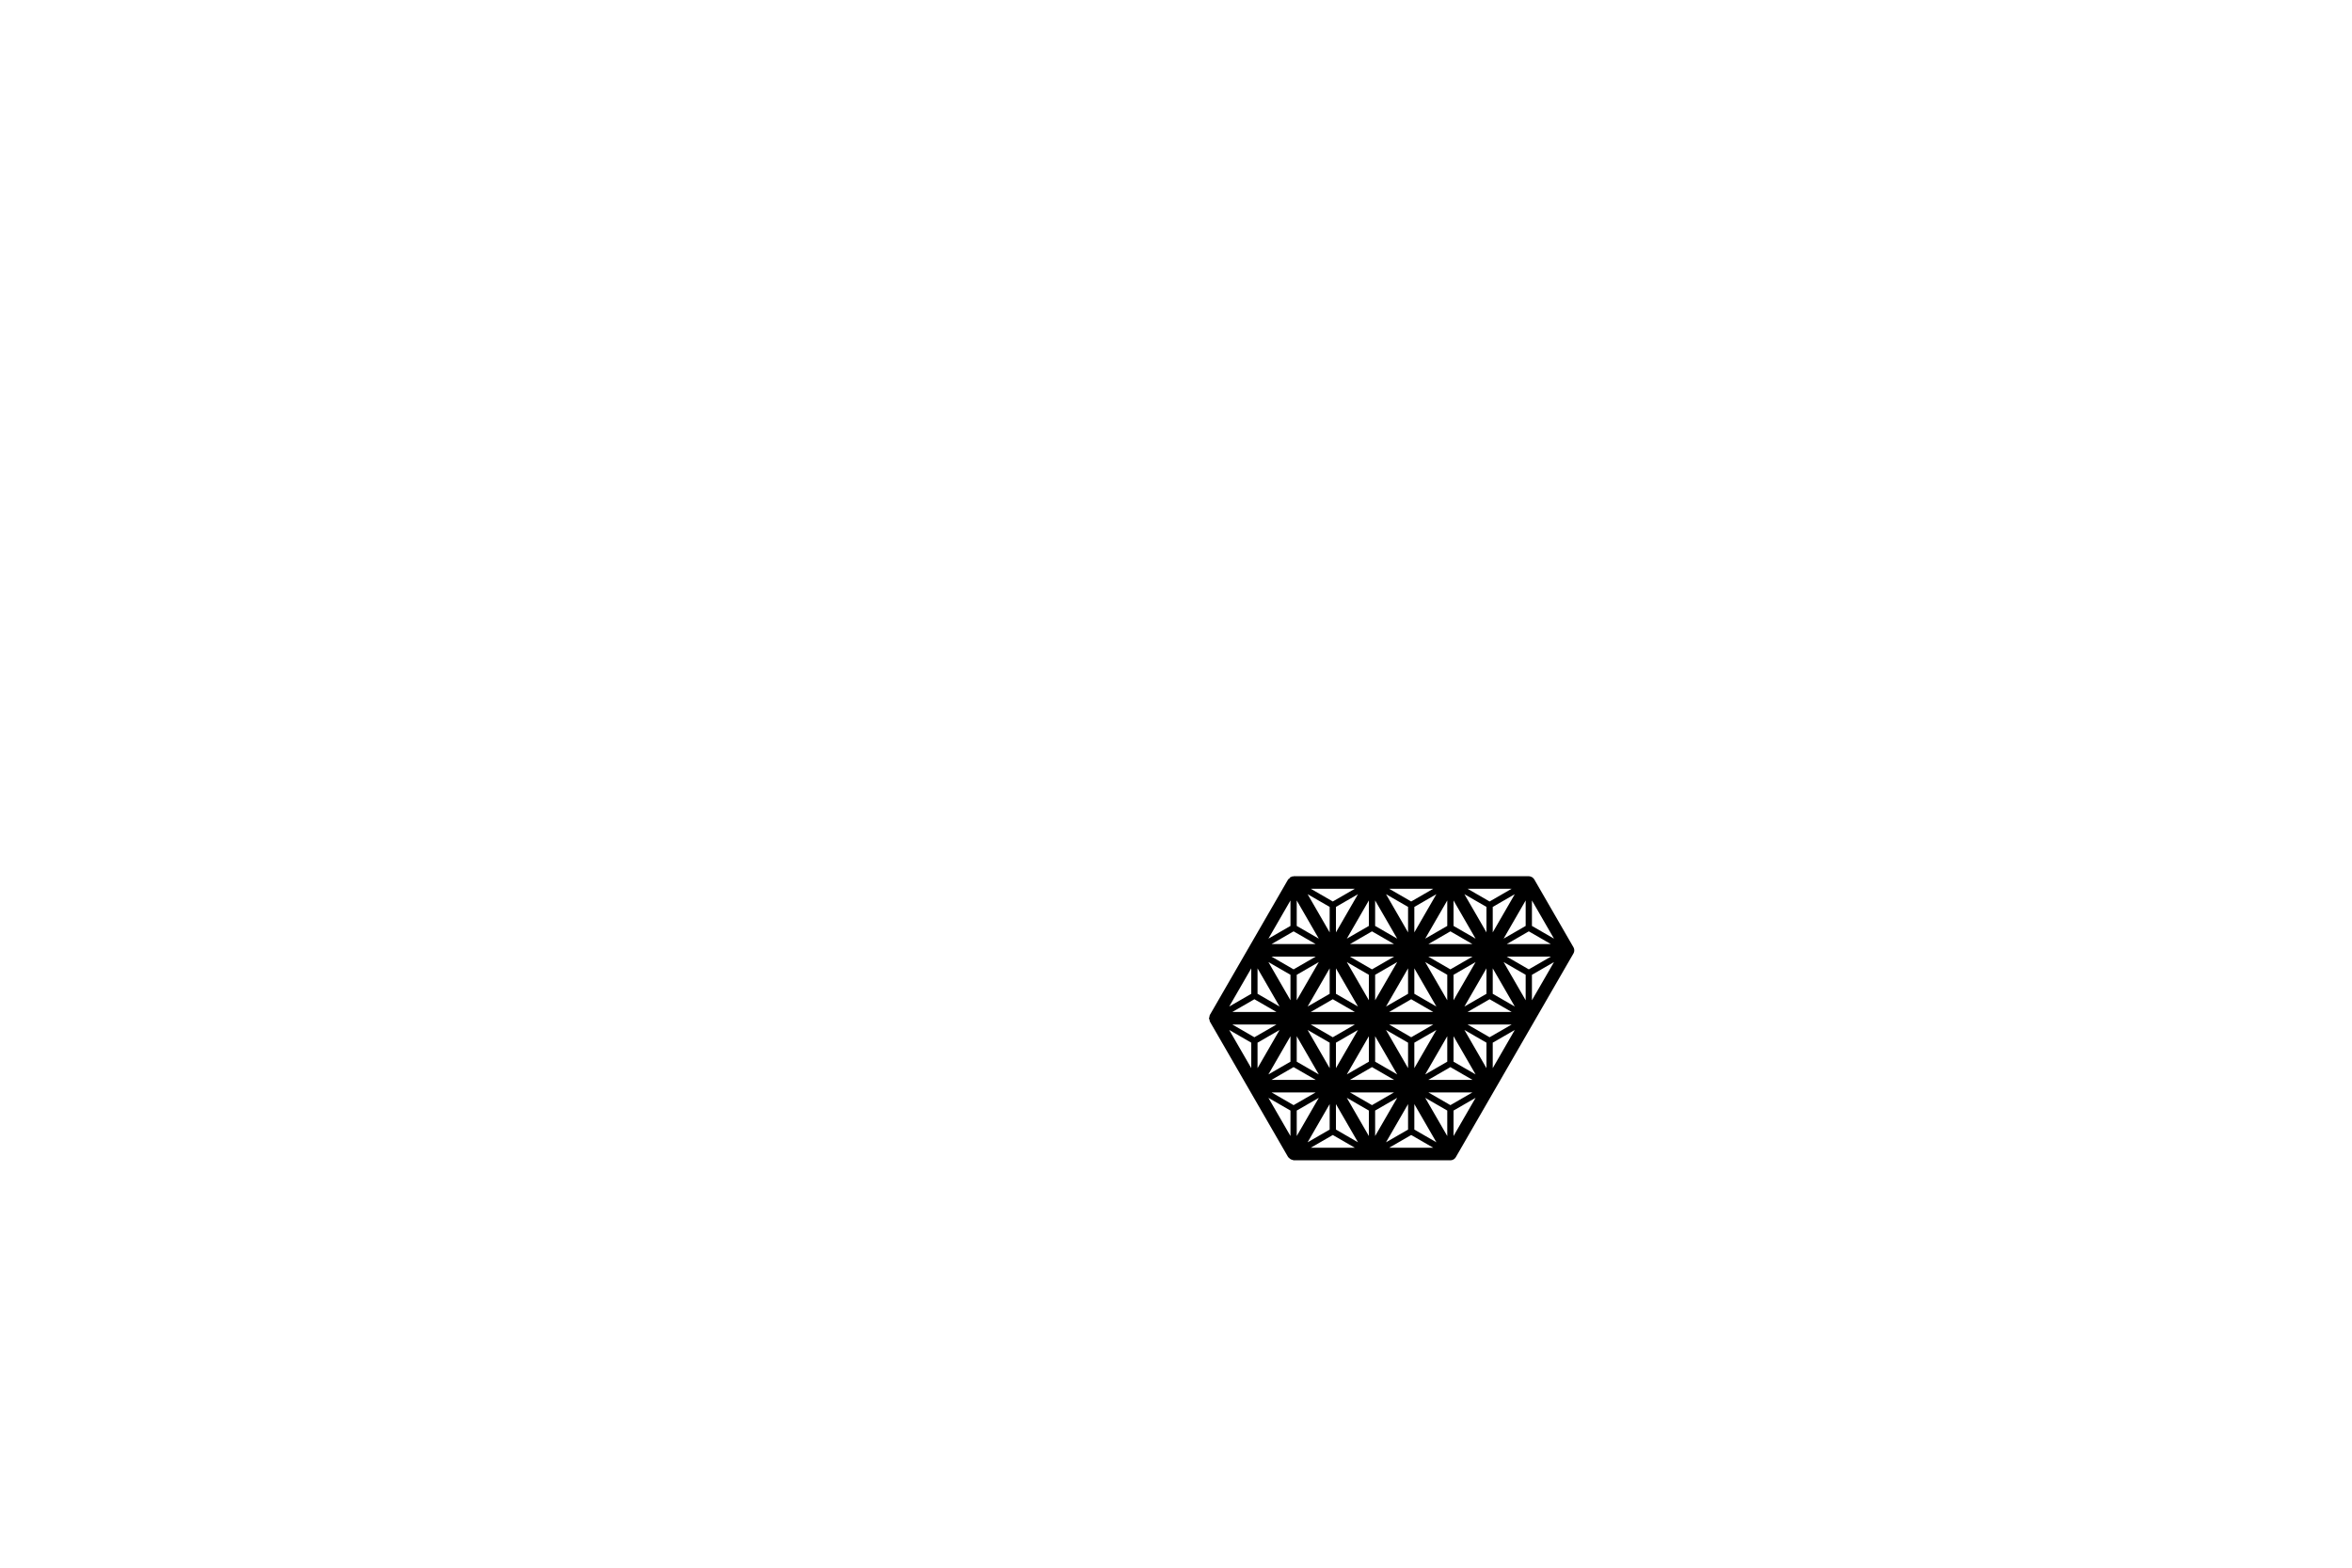
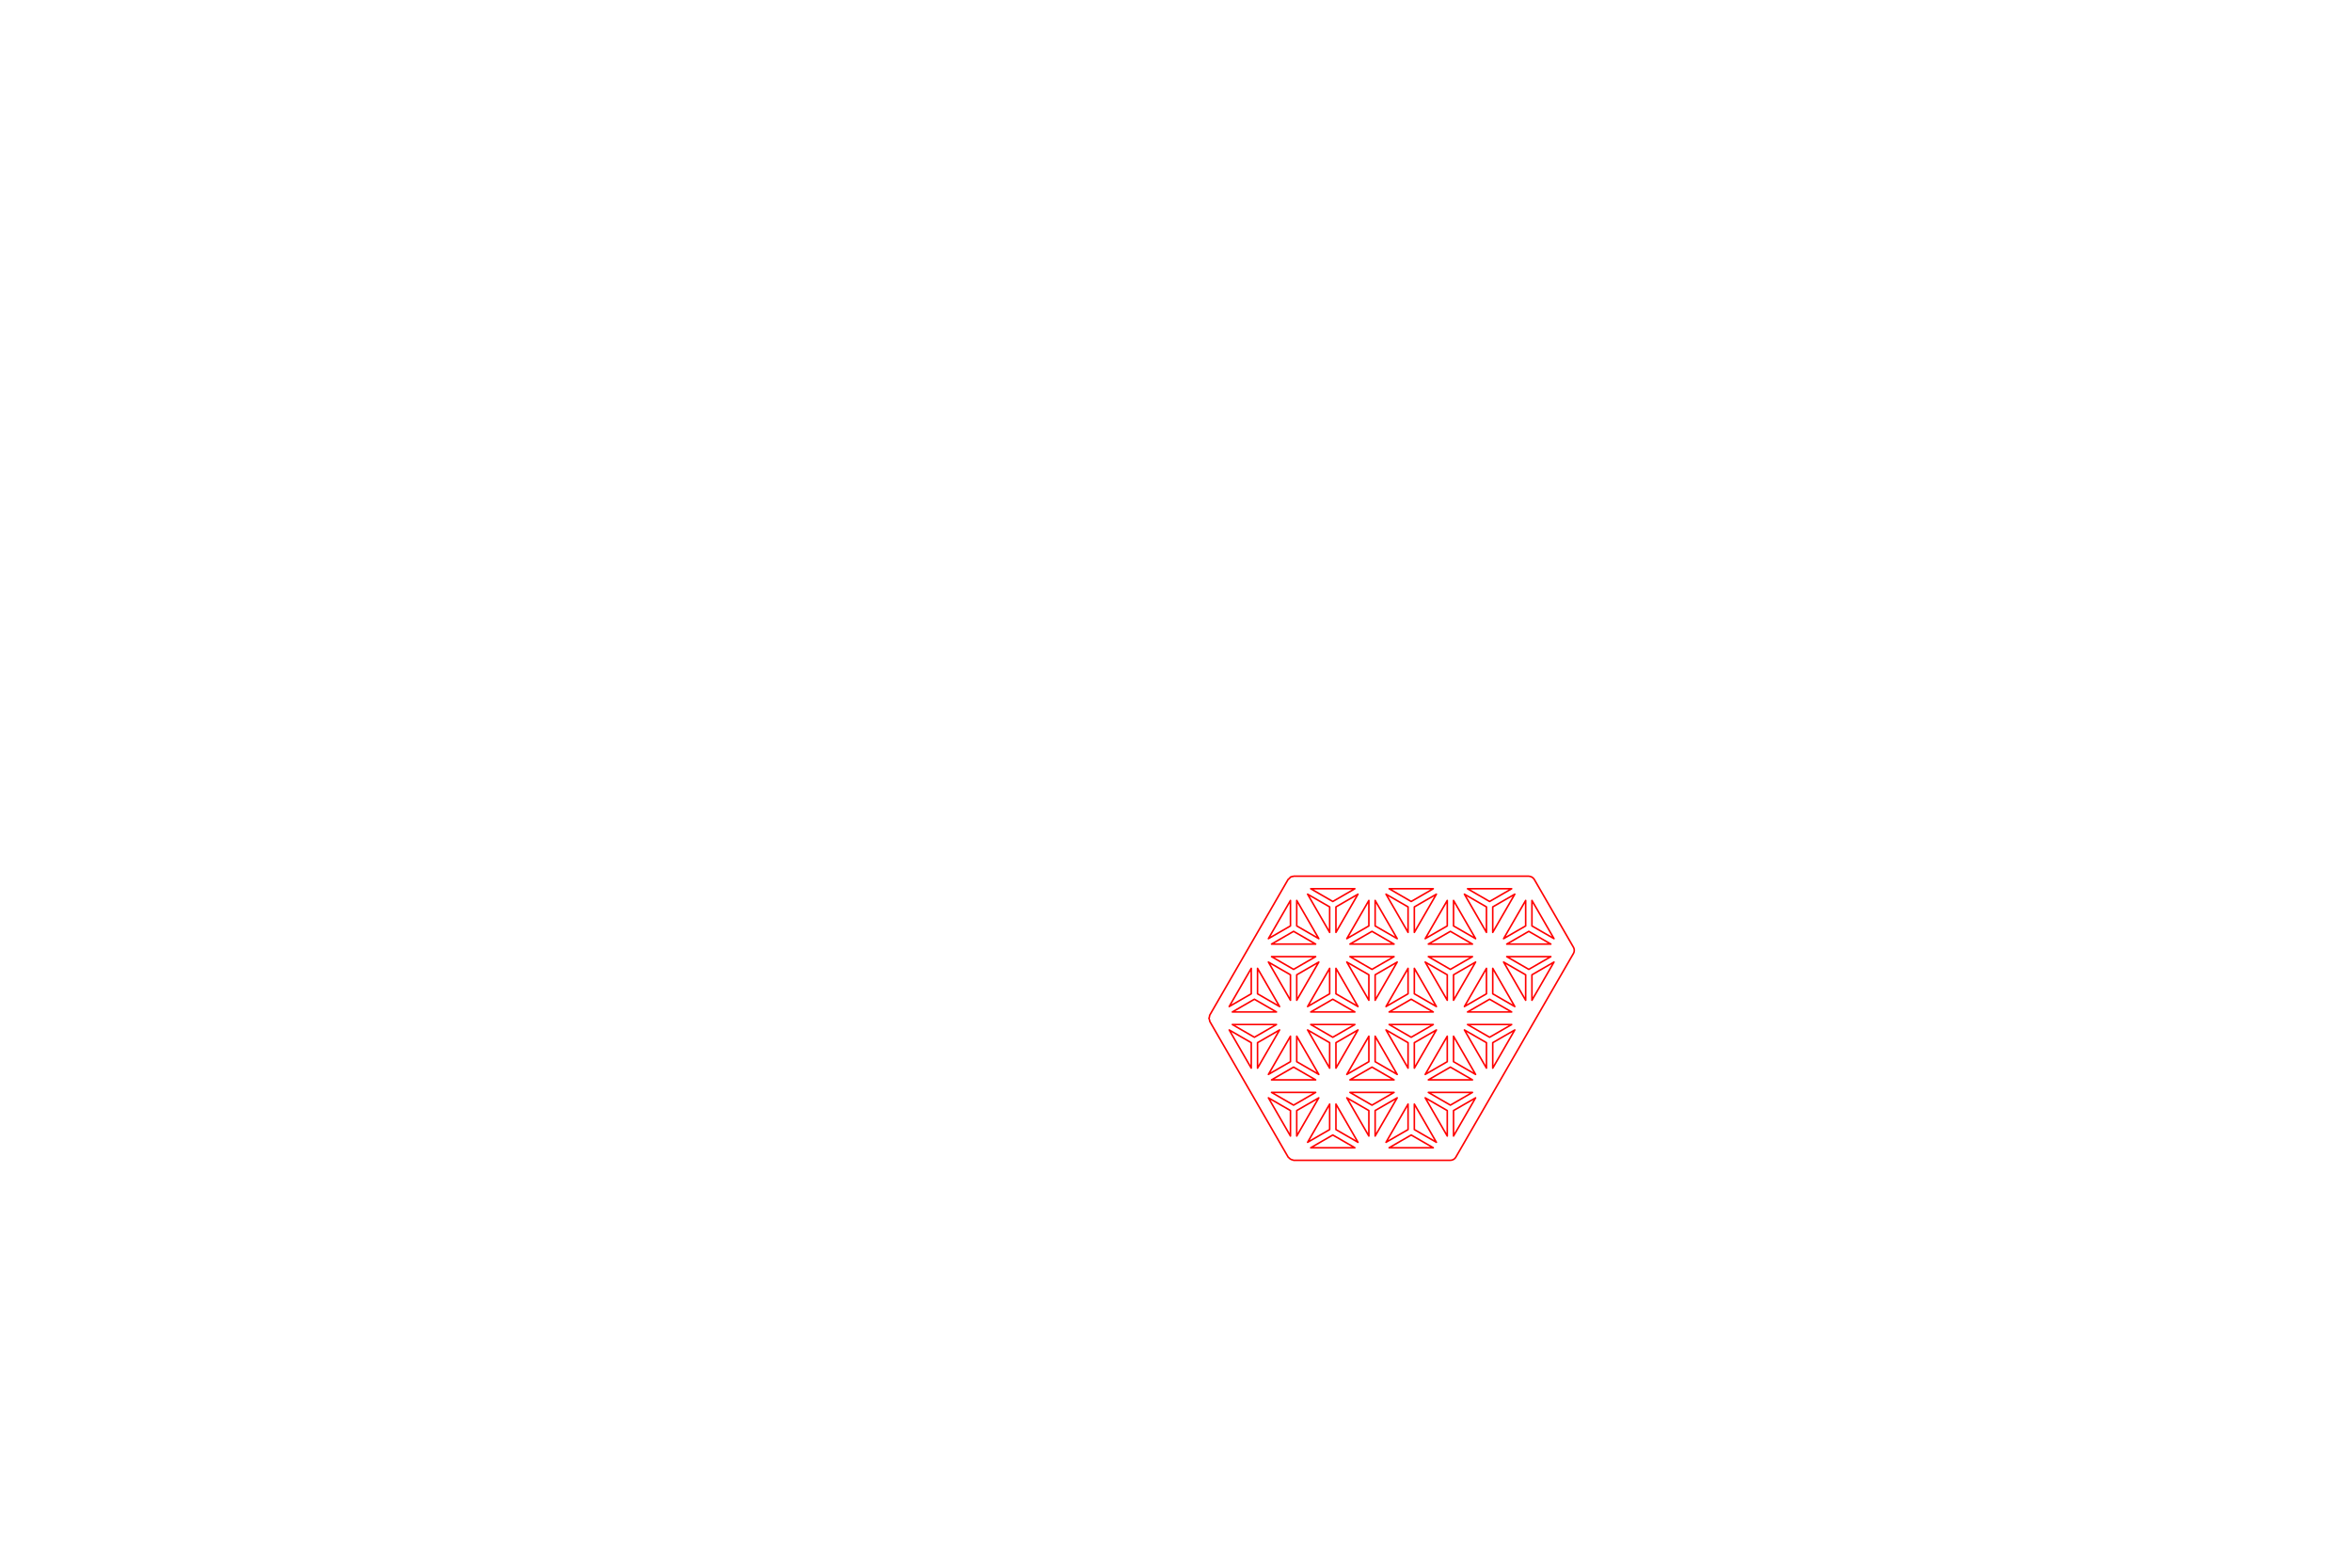
<svg xmlns="http://www.w3.org/2000/svg" version="1.1" width="1500" height="1000" class="svg_pane" data-attrTriangle="{&quot;fill&quot;:&quot;none&quot;,&quot;stroke&quot;:&quot;black&quot;,&quot;stroke-width&quot;:4,&quot;stroke-linecap&quot;:&quot;round&quot;,&quot;stroke-linejoin&quot;:&quot;round&quot;}" data-attrPattern="{&quot;fill&quot;:&quot;none&quot;,&quot;stroke&quot;:&quot;black&quot;,&quot;stroke-width&quot;:8,&quot;stroke-linecap&quot;:&quot;round&quot;,&quot;stroke-linejoin&quot;:&quot;round&quot;}" id="svg574">
  <defs id="defs574" />
-   <path id="polyline246" style="color:#000000;fill:#000000;stroke-linecap:round;stroke-linejoin:round;-inkscape-stroke:none" d="M 825 558.916 A 4 4 0 0 0 824.5 559.123 A 4 4 0 0 0 823.965 559.053 A 4 4 0 0 0 823.535 559.383 A 4 4 0 0 0 823 559.453 A 4 4 0 0 0 822.672 559.881 A 4 4 0 0 0 822.367 560.279 A 4 4 0 0 0 822.363 560.281 A 4 4 0 0 0 821.535 560.916 L 796.535 604.219 L 771.535 647.52 A 4 4 0 0 0 771.318 648.75 A 4 4 0 0 0 771.207 649.02 A 4 4 0 0 0 771 649.52 A 4 4 0 0 0 771.129 649.83 A 4 4 0 0 0 771.453 650.893 A 4 4 0 0 0 771.535 651.52 L 796.535 694.82 L 821.535 738.121 A 4 4 0 0 0 822.078 738.576 A 4 4 0 0 0 823.088 739.426 A 4 4 0 0 0 824.34 739.881 A 4 4 0 0 0 825 740.121 L 875 740.121 L 925 740.121 A 4 4 0 0 0 926.355 739.881 A 4 4 0 0 0 926.381 739.871 A 4 4 0 0 0 928.465 738.121 L 953.465 694.82 L 978.465 651.52 L 1003.465 608.219 A 4 4 0 0 0 1003.939 605.523 A 4 4 0 0 0 1003.465 604.219 L 978.465 560.916 A 4 4 0 0 0 977.156 559.611 A 4 4 0 0 0 977 559.453 A 4 4 0 0 0 976.846 559.434 A 4 4 0 0 0 975 558.916 L 925 558.916 L 875 558.916 L 825 558.916 z M 835.928 566.916 L 864.072 566.916 L 850 575.041 L 835.928 566.916 z M 885.928 566.916 L 914.072 566.916 L 900 575.041 L 885.928 566.916 z M 935.928 566.916 L 964.072 566.916 L 950 575.041 L 935.928 566.916 z M 833.93 570.381 L 848 578.504 L 848 594.752 L 833.93 570.381 z M 883.93 570.381 L 898 578.504 L 898 594.752 L 883.93 570.381 z M 933.93 570.381 L 948 578.504 L 948 594.752 L 933.93 570.381 z M 866.068 570.383 L 852 594.752 L 852 578.506 L 866.068 570.383 z M 916.068 570.383 L 902 594.752 L 902 578.506 L 916.068 570.383 z M 966.068 570.383 L 952 594.752 L 952 578.506 L 966.068 570.383 z M 823 574.383 L 823 590.631 L 808.93 598.754 L 823 574.383 z M 827 574.383 L 841.068 598.752 L 827 590.629 L 827 574.383 z M 873 574.383 L 873 590.629 L 858.932 598.752 L 873 574.383 z M 877 574.383 L 891.07 598.754 L 877 590.631 L 877 574.383 z M 923 574.383 L 923 590.629 L 908.932 598.752 L 923 574.383 z M 927 574.383 L 941.068 598.752 L 927 590.629 L 927 574.383 z M 973 574.383 L 973 590.629 L 958.932 598.752 L 973 574.383 z M 977 574.383 L 991.07 598.754 L 977 590.631 L 977 574.383 z M 825 594.094 L 839.074 602.219 L 810.926 602.219 L 825 594.094 z M 875 594.094 L 889.074 602.219 L 860.926 602.219 L 875 594.094 z M 925 594.094 L 939.074 602.219 L 910.926 602.219 L 925 594.094 z M 975 594.094 L 989.074 602.219 L 960.926 602.219 L 975 594.094 z M 810.93 610.219 L 839.07 610.219 L 825 618.342 L 810.93 610.219 z M 860.93 610.219 L 889.07 610.219 L 875 618.342 L 860.93 610.219 z M 910.93 610.219 L 939.07 610.219 L 925 618.342 L 910.93 610.219 z M 960.93 610.219 L 989.07 610.219 L 975 618.342 L 960.93 610.219 z M 808.93 613.682 L 823 621.805 L 823 638.053 L 808.93 613.682 z M 841.07 613.682 L 827 638.053 L 827 621.807 L 841.07 613.682 z M 858.93 613.682 L 873 621.805 L 873 638.053 L 858.93 613.682 z M 891.07 613.682 L 877 638.053 L 877 621.807 L 891.07 613.682 z M 908.93 613.682 L 923 621.805 L 923 638.053 L 908.93 613.682 z M 941.07 613.682 L 927 638.053 L 927 621.807 L 941.07 613.682 z M 958.93 613.682 L 973 621.805 L 973 638.053 L 958.93 613.682 z M 991.07 613.682 L 977 638.053 L 977 621.807 L 991.07 613.682 z M 798 617.686 L 798 633.932 L 783.93 642.055 L 798 617.686 z M 802 617.686 L 816.068 642.053 L 802 633.93 L 802 617.686 z M 848 617.686 L 848 633.932 L 833.93 642.055 L 848 617.686 z M 852 617.686 L 866.068 642.053 L 852 633.93 L 852 617.686 z M 898 617.686 L 898 633.93 L 883.932 642.053 L 898 617.686 z M 902 617.686 L 916.07 642.055 L 902 633.932 L 902 617.686 z M 948 617.686 L 948 633.93 L 933.932 642.053 L 948 617.686 z M 952 617.686 L 966.07 642.055 L 952 633.932 L 952 617.686 z M 800 637.395 L 814.072 645.52 L 785.928 645.52 L 800 637.395 z M 850 637.395 L 864.072 645.52 L 835.928 645.52 L 850 637.395 z M 900 637.395 L 914.072 645.52 L 885.928 645.52 L 900 637.395 z M 950 637.395 L 964.072 645.52 L 935.928 645.52 L 950 637.395 z M 785.93 653.52 L 814.07 653.52 L 800 661.643 L 785.93 653.52 z M 835.93 653.52 L 864.07 653.52 L 850 661.643 L 835.93 653.52 z M 885.93 653.52 L 914.07 653.52 L 900 661.643 L 885.93 653.52 z M 935.93 653.52 L 964.07 653.52 L 950 661.643 L 935.93 653.52 z M 783.93 656.984 L 798 665.107 L 798 681.354 L 783.93 656.984 z M 816.07 656.984 L 802 681.354 L 802 665.107 L 816.07 656.984 z M 833.93 656.984 L 848 665.107 L 848 681.354 L 833.93 656.984 z M 866.07 656.984 L 852 681.354 L 852 665.107 L 866.07 656.984 z M 883.93 656.984 L 898 665.107 L 898 681.354 L 883.93 656.984 z M 916.07 656.984 L 902 681.354 L 902 665.107 L 916.07 656.984 z M 933.93 656.984 L 948 665.107 L 948 681.354 L 933.93 656.984 z M 966.07 656.984 L 952 681.354 L 952 665.107 L 966.07 656.984 z M 823 660.986 L 823 677.232 L 808.93 685.355 L 823 660.986 z M 827 660.986 L 841.07 685.355 L 827 677.232 L 827 660.986 z M 873 660.986 L 873 677.232 L 858.93 685.355 L 873 660.986 z M 877 660.986 L 891.07 685.355 L 877 677.232 L 877 660.986 z M 923 660.986 L 923 677.232 L 908.93 685.355 L 923 660.986 z M 927 660.986 L 941.07 685.355 L 927 677.232 L 927 660.986 z M 824.998 680.695 L 839.07 688.82 L 810.928 688.82 L 824.998 680.695 z M 875 680.695 L 875.002 680.695 L 889.072 688.82 L 860.928 688.82 L 875 680.695 z M 924.998 680.695 L 939.07 688.82 L 910.928 688.82 L 924.998 680.695 z M 810.928 696.82 L 839.072 696.82 L 825 704.945 L 824.998 704.945 L 810.928 696.82 z M 860.928 696.82 L 889.072 696.82 L 875 704.945 L 874.998 704.945 L 860.928 696.82 z M 910.928 696.82 L 939.072 696.82 L 925 704.945 L 924.998 704.945 L 910.928 696.82 z M 808.93 700.285 L 823 708.408 L 823 724.654 L 808.93 700.285 z M 841.07 700.285 L 827 724.654 L 827 708.408 L 841.07 700.285 z M 858.93 700.285 L 873 708.408 L 873 724.654 L 858.93 700.285 z M 891.07 700.285 L 877 724.654 L 877 708.408 L 891.07 700.285 z M 908.93 700.285 L 923 708.408 L 923 724.654 L 908.93 700.285 z M 941.07 700.285 L 927 724.654 L 927 708.408 L 941.07 700.285 z M 848 704.287 L 848 720.533 L 833.93 728.656 L 848 704.287 z M 852 704.287 L 866.07 728.656 L 852 720.533 L 852 704.287 z M 898 704.287 L 898 720.533 L 883.93 728.656 L 898 704.287 z M 902 704.287 L 916.07 728.656 L 902 720.533 L 902 704.287 z M 850 723.998 L 864.07 732.121 L 835.93 732.121 L 850 723.998 z M 900 723.998 L 914.07 732.121 L 885.93 732.121 L 900 723.998 z " />
+   <path id="polyline246" style="color:#000000;fill:none;stroke-linecap:round;stroke-linejoin:round;-inkscape-stroke:hairline;stroke:#ff0000;stroke-opacity:1;vector-effect:non-scaling-stroke;stroke-width:1;stroke-dasharray:none" d="M 825 558.916 A 4 4 0 0 0 824.5 559.123 A 4 4 0 0 0 823.965 559.053 A 4 4 0 0 0 823.535 559.383 A 4 4 0 0 0 823 559.453 A 4 4 0 0 0 822.672 559.881 A 4 4 0 0 0 822.367 560.279 A 4 4 0 0 0 822.363 560.281 A 4 4 0 0 0 821.535 560.916 L 796.535 604.219 L 771.535 647.52 A 4 4 0 0 0 771.318 648.75 A 4 4 0 0 0 771.207 649.02 A 4 4 0 0 0 771 649.52 A 4 4 0 0 0 771.129 649.83 A 4 4 0 0 0 771.453 650.893 A 4 4 0 0 0 771.535 651.52 L 796.535 694.82 L 821.535 738.121 A 4 4 0 0 0 822.078 738.576 A 4 4 0 0 0 823.088 739.426 A 4 4 0 0 0 824.34 739.881 A 4 4 0 0 0 825 740.121 L 875 740.121 L 925 740.121 A 4 4 0 0 0 926.355 739.881 A 4 4 0 0 0 926.381 739.871 A 4 4 0 0 0 928.465 738.121 L 953.465 694.82 L 978.465 651.52 L 1003.465 608.219 A 4 4 0 0 0 1003.939 605.523 A 4 4 0 0 0 1003.465 604.219 L 978.465 560.916 A 4 4 0 0 0 977.156 559.611 A 4 4 0 0 0 977 559.453 A 4 4 0 0 0 976.846 559.434 A 4 4 0 0 0 975 558.916 L 925 558.916 L 875 558.916 L 825 558.916 z M 835.928 566.916 L 864.072 566.916 L 850 575.041 L 835.928 566.916 z M 885.928 566.916 L 914.072 566.916 L 900 575.041 L 885.928 566.916 z M 935.928 566.916 L 964.072 566.916 L 950 575.041 L 935.928 566.916 z M 833.93 570.381 L 848 578.504 L 848 594.752 L 833.93 570.381 z M 883.93 570.381 L 898 578.504 L 898 594.752 L 883.93 570.381 z M 933.93 570.381 L 948 578.504 L 948 594.752 L 933.93 570.381 z M 866.068 570.383 L 852 594.752 L 852 578.506 L 866.068 570.383 z M 916.068 570.383 L 902 594.752 L 902 578.506 L 916.068 570.383 z M 966.068 570.383 L 952 594.752 L 952 578.506 L 966.068 570.383 z M 823 574.383 L 823 590.631 L 808.93 598.754 L 823 574.383 z M 827 574.383 L 841.068 598.752 L 827 590.629 L 827 574.383 z M 873 574.383 L 873 590.629 L 858.932 598.752 L 873 574.383 z M 877 574.383 L 891.07 598.754 L 877 590.631 L 877 574.383 z M 923 574.383 L 923 590.629 L 908.932 598.752 L 923 574.383 z M 927 574.383 L 941.068 598.752 L 927 590.629 L 927 574.383 z M 973 574.383 L 973 590.629 L 958.932 598.752 L 973 574.383 z M 977 574.383 L 991.07 598.754 L 977 590.631 L 977 574.383 z M 825 594.094 L 839.074 602.219 L 810.926 602.219 L 825 594.094 z M 875 594.094 L 889.074 602.219 L 860.926 602.219 L 875 594.094 z M 925 594.094 L 939.074 602.219 L 910.926 602.219 L 925 594.094 z M 975 594.094 L 989.074 602.219 L 960.926 602.219 L 975 594.094 z M 810.93 610.219 L 839.07 610.219 L 825 618.342 L 810.93 610.219 z M 860.93 610.219 L 889.07 610.219 L 875 618.342 L 860.93 610.219 z M 910.93 610.219 L 939.07 610.219 L 925 618.342 L 910.93 610.219 z M 960.93 610.219 L 989.07 610.219 L 975 618.342 L 960.93 610.219 z M 808.93 613.682 L 823 621.805 L 823 638.053 L 808.93 613.682 z M 841.07 613.682 L 827 638.053 L 827 621.807 L 841.07 613.682 z M 858.93 613.682 L 873 621.805 L 873 638.053 L 858.93 613.682 z M 891.07 613.682 L 877 638.053 L 877 621.807 L 891.07 613.682 z M 908.93 613.682 L 923 621.805 L 923 638.053 L 908.93 613.682 z M 941.07 613.682 L 927 638.053 L 927 621.807 L 941.07 613.682 z M 958.93 613.682 L 973 621.805 L 973 638.053 L 958.93 613.682 z M 991.07 613.682 L 977 638.053 L 977 621.807 L 991.07 613.682 z M 798 617.686 L 798 633.932 L 783.93 642.055 L 798 617.686 z M 802 617.686 L 816.068 642.053 L 802 633.93 L 802 617.686 z M 848 617.686 L 848 633.932 L 833.93 642.055 L 848 617.686 z M 852 617.686 L 866.068 642.053 L 852 633.93 L 852 617.686 z M 898 617.686 L 898 633.93 L 883.932 642.053 L 898 617.686 z M 902 617.686 L 916.07 642.055 L 902 633.932 L 902 617.686 z M 948 617.686 L 948 633.93 L 933.932 642.053 L 948 617.686 z M 952 617.686 L 966.07 642.055 L 952 633.932 L 952 617.686 z M 800 637.395 L 814.072 645.52 L 785.928 645.52 L 800 637.395 z M 850 637.395 L 864.072 645.52 L 835.928 645.52 L 850 637.395 z M 900 637.395 L 914.072 645.52 L 885.928 645.52 L 900 637.395 z M 950 637.395 L 964.072 645.52 L 935.928 645.52 L 950 637.395 z M 785.93 653.52 L 814.07 653.52 L 800 661.643 L 785.93 653.52 z M 835.93 653.52 L 864.07 653.52 L 850 661.643 L 835.93 653.52 z M 885.93 653.52 L 914.07 653.52 L 900 661.643 L 885.93 653.52 z M 935.93 653.52 L 964.07 653.52 L 950 661.643 L 935.93 653.52 z M 783.93 656.984 L 798 665.107 L 798 681.354 L 783.93 656.984 z M 816.07 656.984 L 802 681.354 L 802 665.107 L 816.07 656.984 z M 833.93 656.984 L 848 665.107 L 848 681.354 L 833.93 656.984 z M 866.07 656.984 L 852 681.354 L 852 665.107 L 866.07 656.984 z M 883.93 656.984 L 898 665.107 L 898 681.354 L 883.93 656.984 z M 916.07 656.984 L 902 681.354 L 902 665.107 L 916.07 656.984 z M 933.93 656.984 L 948 665.107 L 948 681.354 L 933.93 656.984 z M 966.07 656.984 L 952 681.354 L 952 665.107 L 966.07 656.984 z M 823 660.986 L 823 677.232 L 808.93 685.355 L 823 660.986 z M 827 660.986 L 841.07 685.355 L 827 677.232 L 827 660.986 z M 873 660.986 L 873 677.232 L 858.93 685.355 L 873 660.986 z M 877 660.986 L 891.07 685.355 L 877 677.232 L 877 660.986 z M 923 660.986 L 923 677.232 L 908.93 685.355 L 923 660.986 z M 927 660.986 L 941.07 685.355 L 927 677.232 L 927 660.986 z M 824.998 680.695 L 839.07 688.82 L 810.928 688.82 L 824.998 680.695 z M 875 680.695 L 875.002 680.695 L 889.072 688.82 L 860.928 688.82 L 875 680.695 z M 924.998 680.695 L 939.07 688.82 L 910.928 688.82 L 924.998 680.695 z M 810.928 696.82 L 839.072 696.82 L 825 704.945 L 824.998 704.945 L 810.928 696.82 z M 860.928 696.82 L 889.072 696.82 L 875 704.945 L 874.998 704.945 L 860.928 696.82 z M 910.928 696.82 L 939.072 696.82 L 925 704.945 L 924.998 704.945 L 910.928 696.82 z M 808.93 700.285 L 823 708.408 L 823 724.654 L 808.93 700.285 z M 841.07 700.285 L 827 724.654 L 827 708.408 L 841.07 700.285 z M 858.93 700.285 L 873 708.408 L 873 724.654 L 858.93 700.285 z M 891.07 700.285 L 877 724.654 L 877 708.408 L 891.07 700.285 z M 908.93 700.285 L 923 708.408 L 923 724.654 L 908.93 700.285 z M 941.07 700.285 L 927 724.654 L 927 708.408 L 941.07 700.285 z M 848 704.287 L 848 720.533 L 833.93 728.656 L 848 704.287 z M 852 704.287 L 866.07 728.656 L 852 720.533 L 852 704.287 z M 898 704.287 L 898 720.533 L 883.93 728.656 L 898 704.287 z M 902 704.287 L 916.07 728.656 L 902 720.533 L 902 704.287 z M 850 723.998 L 864.07 732.121 L 835.93 732.121 L 850 723.998 z M 900 723.998 L 914.07 732.121 L 885.93 732.121 L 900 723.998 z " />
</svg>
